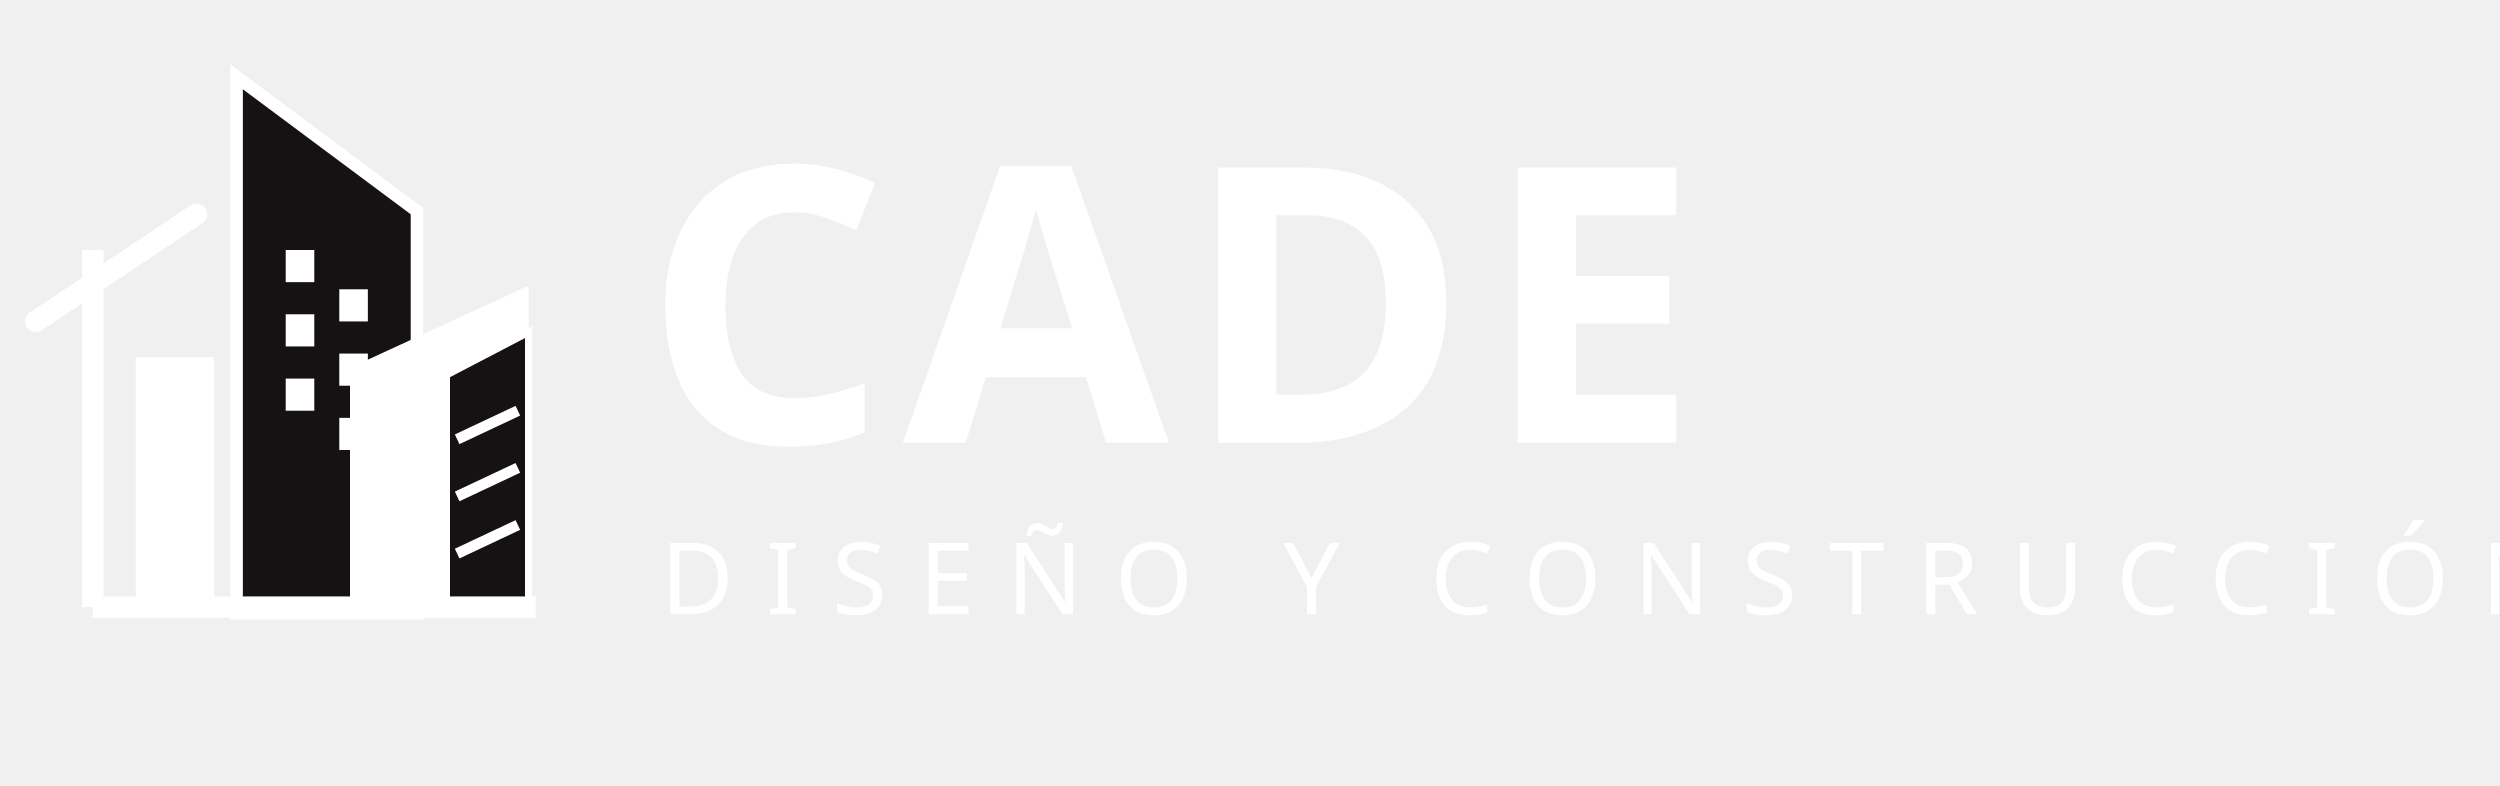
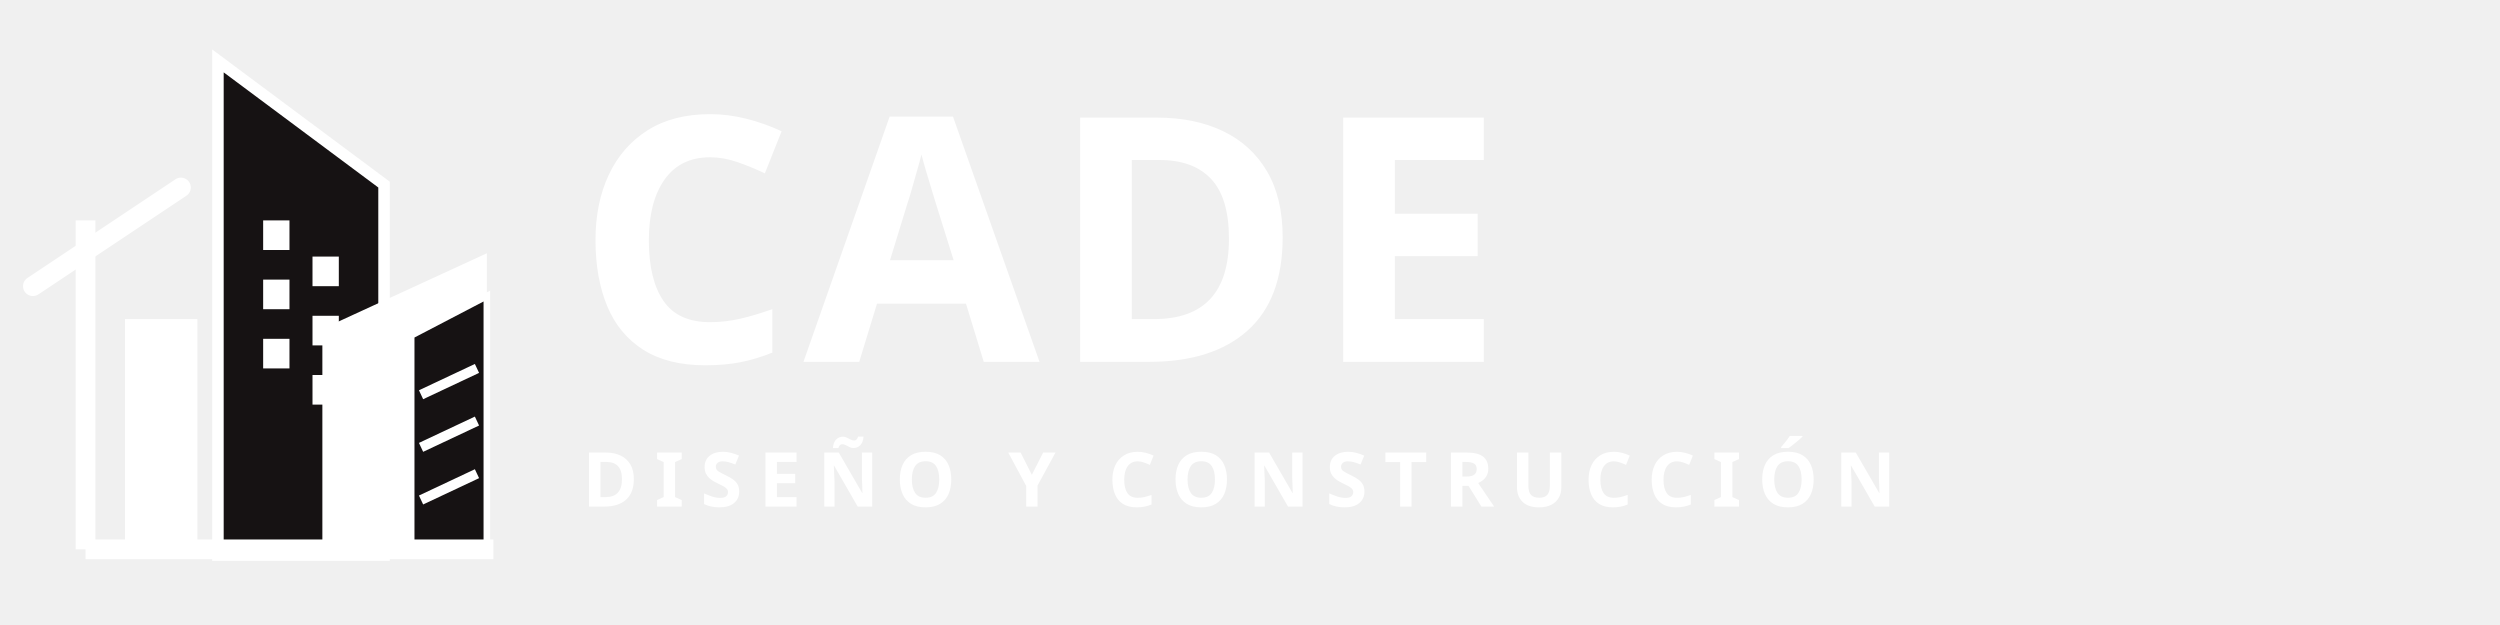
- <svg xmlns="http://www.w3.org/2000/svg" viewBox="0 0 700 220" width="100%" height="100%">
-   <g id="cade-emblem" transform="translate(10, 15)">
+ <svg xmlns="http://www.w3.org/2000/svg" viewBox="0 0 760 190" width="100%" height="100%">
+   <g id="cade-emblem" transform="translate(10, 12)">
    <line x1="0" y1="75" x2="45" y2="45" stroke="#FFFFFF" stroke-width="6" stroke-linecap="round" />
    <line x1="16" y1="55" x2="16" y2="155" stroke="#FFFFFF" stroke-width="6" />
    <path d="M 28 85 L 50 85 L 50 155 L 28 155 Z" fill="#FFFFFF" />
    <path d="M 58 10 L 105 45 L 105 155 L 58 155 Z" fill="none" stroke="#FFFFFF" stroke-width="7" />
    <path d="M 58 10 L 105 45 L 105 155 L 58 155 Z" fill="#161213" />
    <rect x="70" y="55" width="8" height="9" fill="#FFFFFF" />
    <rect x="85" y="66" width="8" height="9" fill="#FFFFFF" />
    <rect x="70" y="73" width="8" height="9" fill="#FFFFFF" />
    <rect x="85" y="84" width="8" height="9" fill="#FFFFFF" />
    <rect x="70" y="91" width="8" height="9" fill="#FFFFFF" />
    <rect x="85" y="102" width="8" height="9" fill="#FFFFFF" />
    <path d="M 88 88 L 138 65 L 138 155 L 88 155 Z" fill="#FFFFFF" />
    <path d="M 115 90 L 138 78 L 138 155 L 115 155 Z" fill="#161213" stroke="#FFFFFF" stroke-width="2" />
    <line x1="118" y1="108" x2="135" y2="100" stroke="#FFFFFF" stroke-width="3" />
    <line x1="118" y1="124" x2="135" y2="116" stroke="#FFFFFF" stroke-width="3" />
    <line x1="118" y1="140" x2="135" y2="132" stroke="#FFFFFF" stroke-width="3" />
    <line x1="16" y1="155" x2="140" y2="155" stroke="#FFFFFF" stroke-width="6" />
  </g>
-   <g id="cade-wordmark" transform="translate(180, 20)">
-     <text x="0" y="104" font-family="'Montserrat', 'Arial Black', sans-serif" font-size="108" font-weight="900" letter-spacing="4px" fill="#FFFFFF">CADE</text>
-     <text x="5" y="152" font-family="'Montserrat', 'Work Sans', sans-serif" font-size="28" font-weight="400" letter-spacing="9px" fill="#FFFFFF">DISEÑO Y CONSTRUCCIÓN</text>
+   <g id="cade-wordmark" transform="translate(175, 12)">
+     <text x="0" y="98" font-family="'Montserrat', 'Arial Black', sans-serif" font-size="104" font-weight="900" letter-spacing="3px" fill="#FFFFFF">CADE</text>
+     <text x="2" y="142" font-family="'Montserrat', 'Work Sans', sans-serif" font-size="23" font-weight="600" letter-spacing="5px" fill="#FFFFFF">DISEÑO Y CONSTRUCCIÓN</text>
  </g>
</svg>
